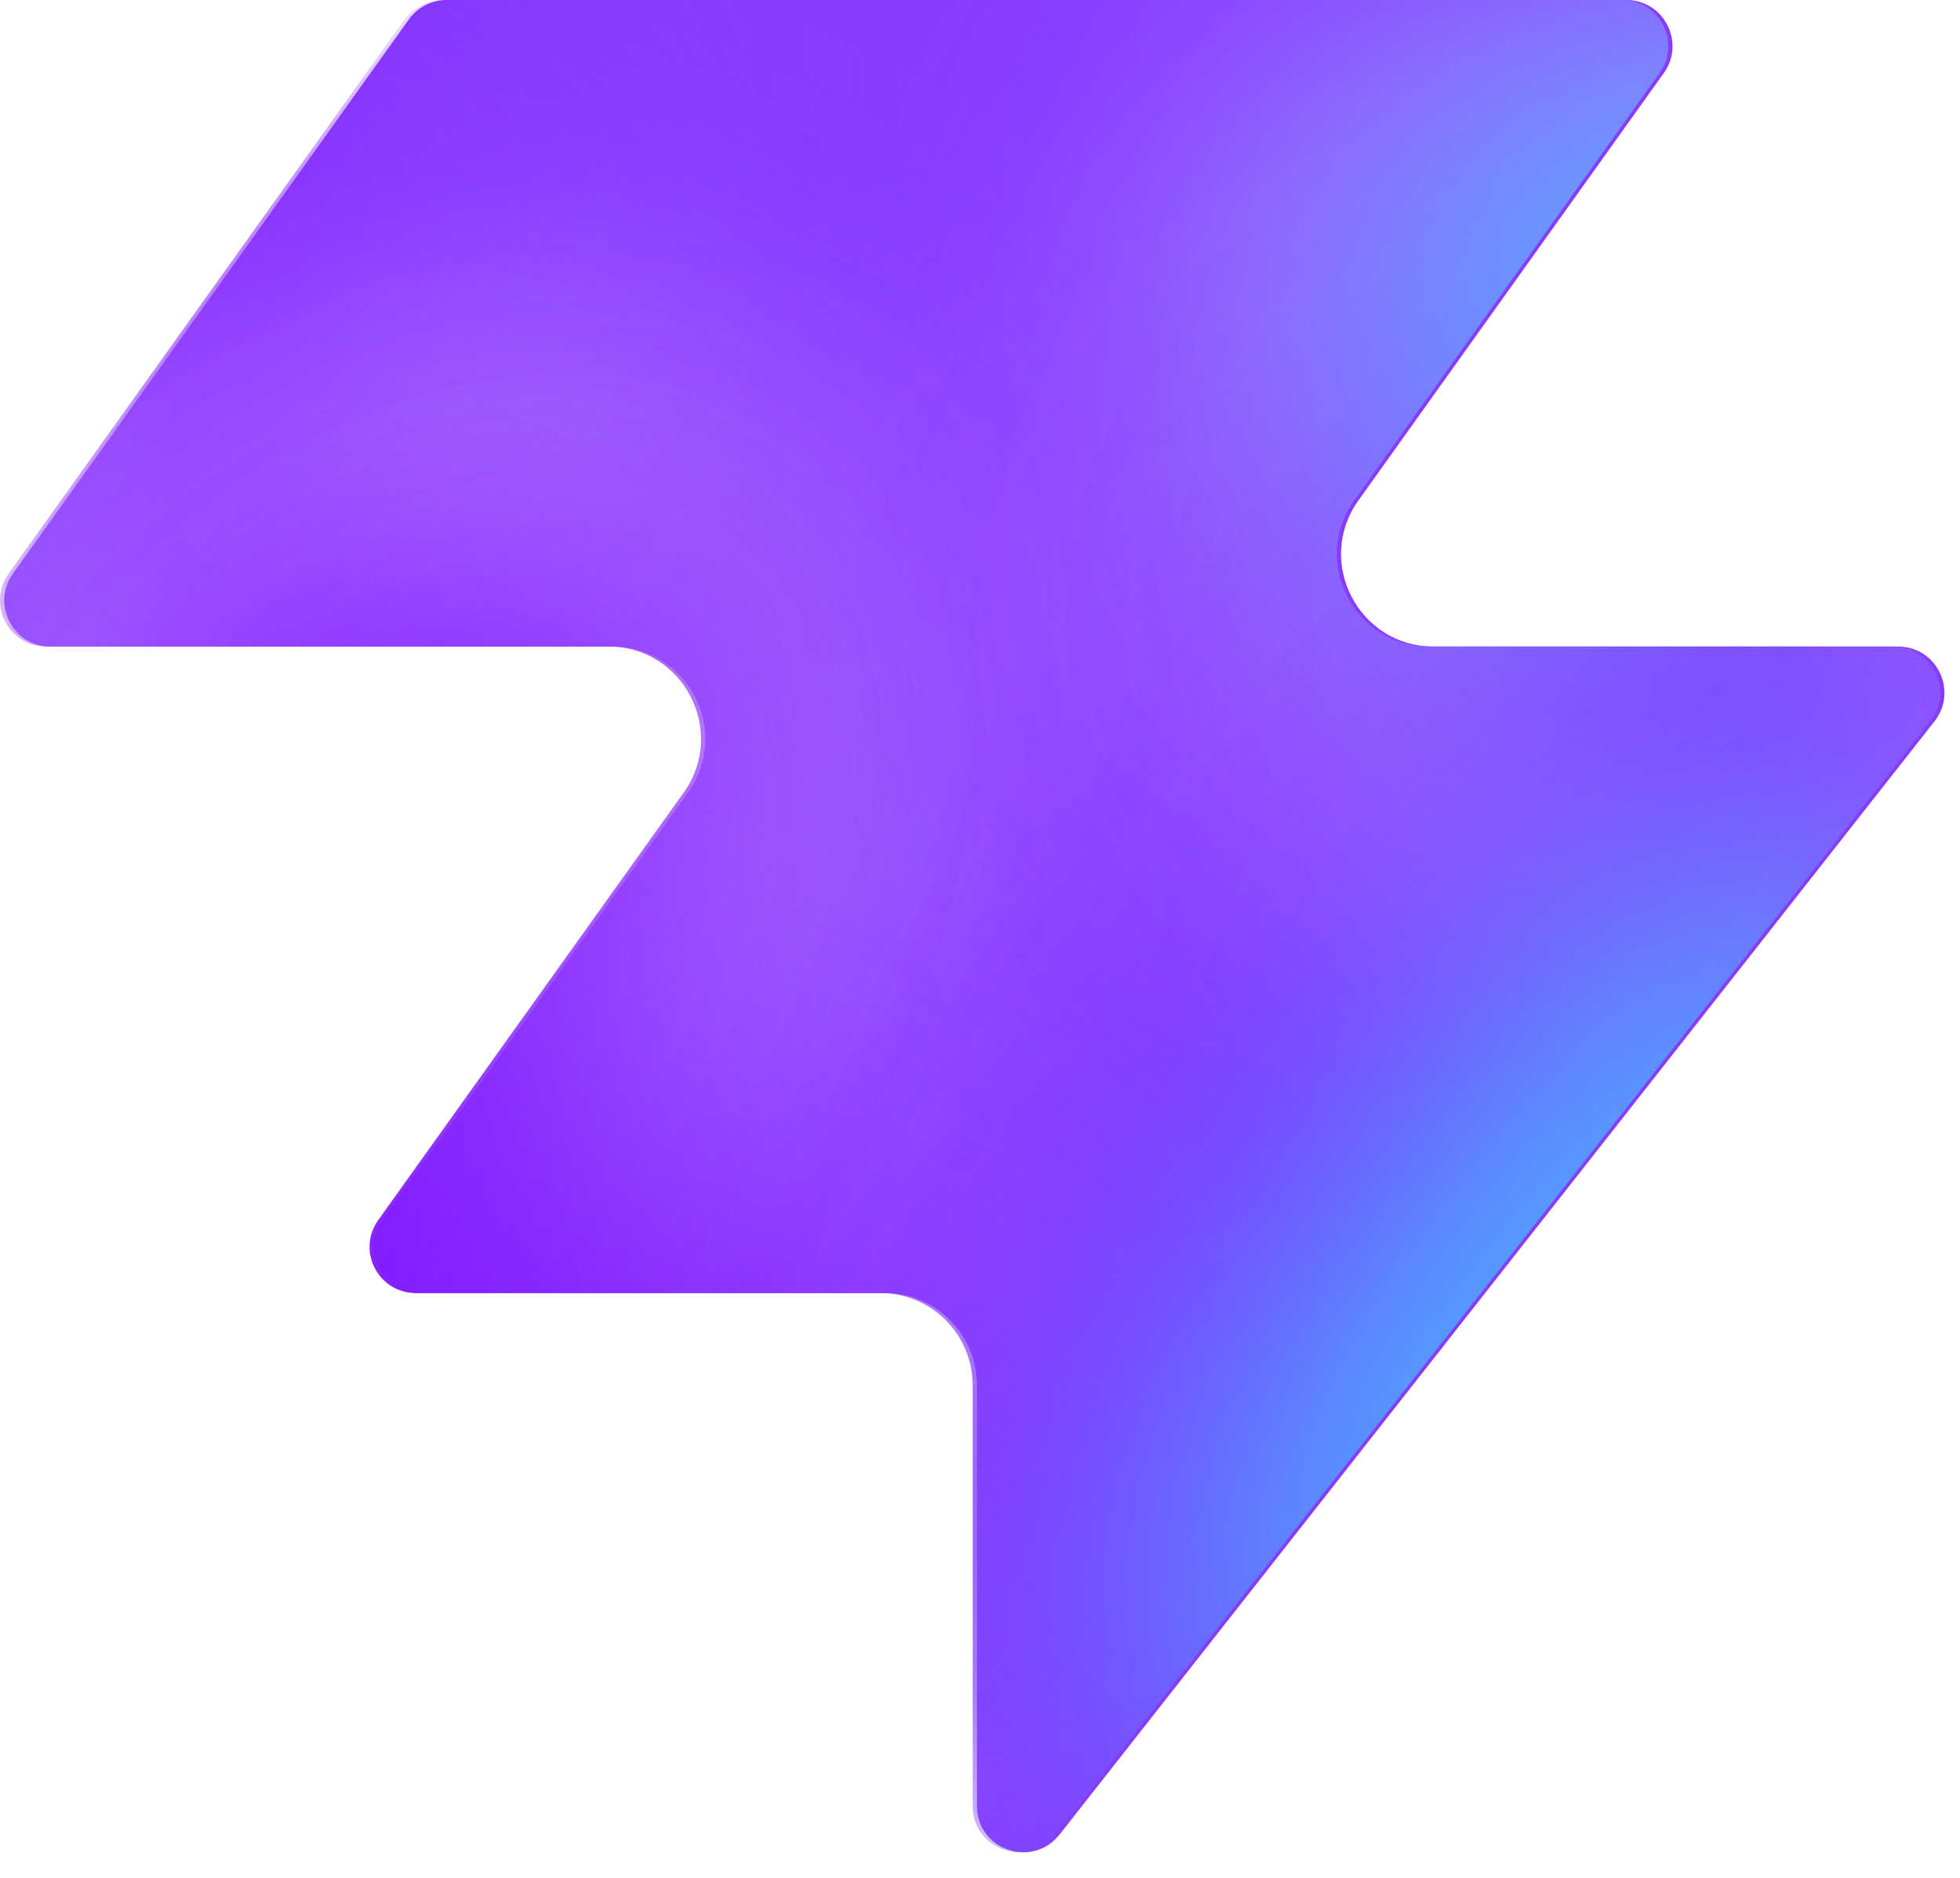
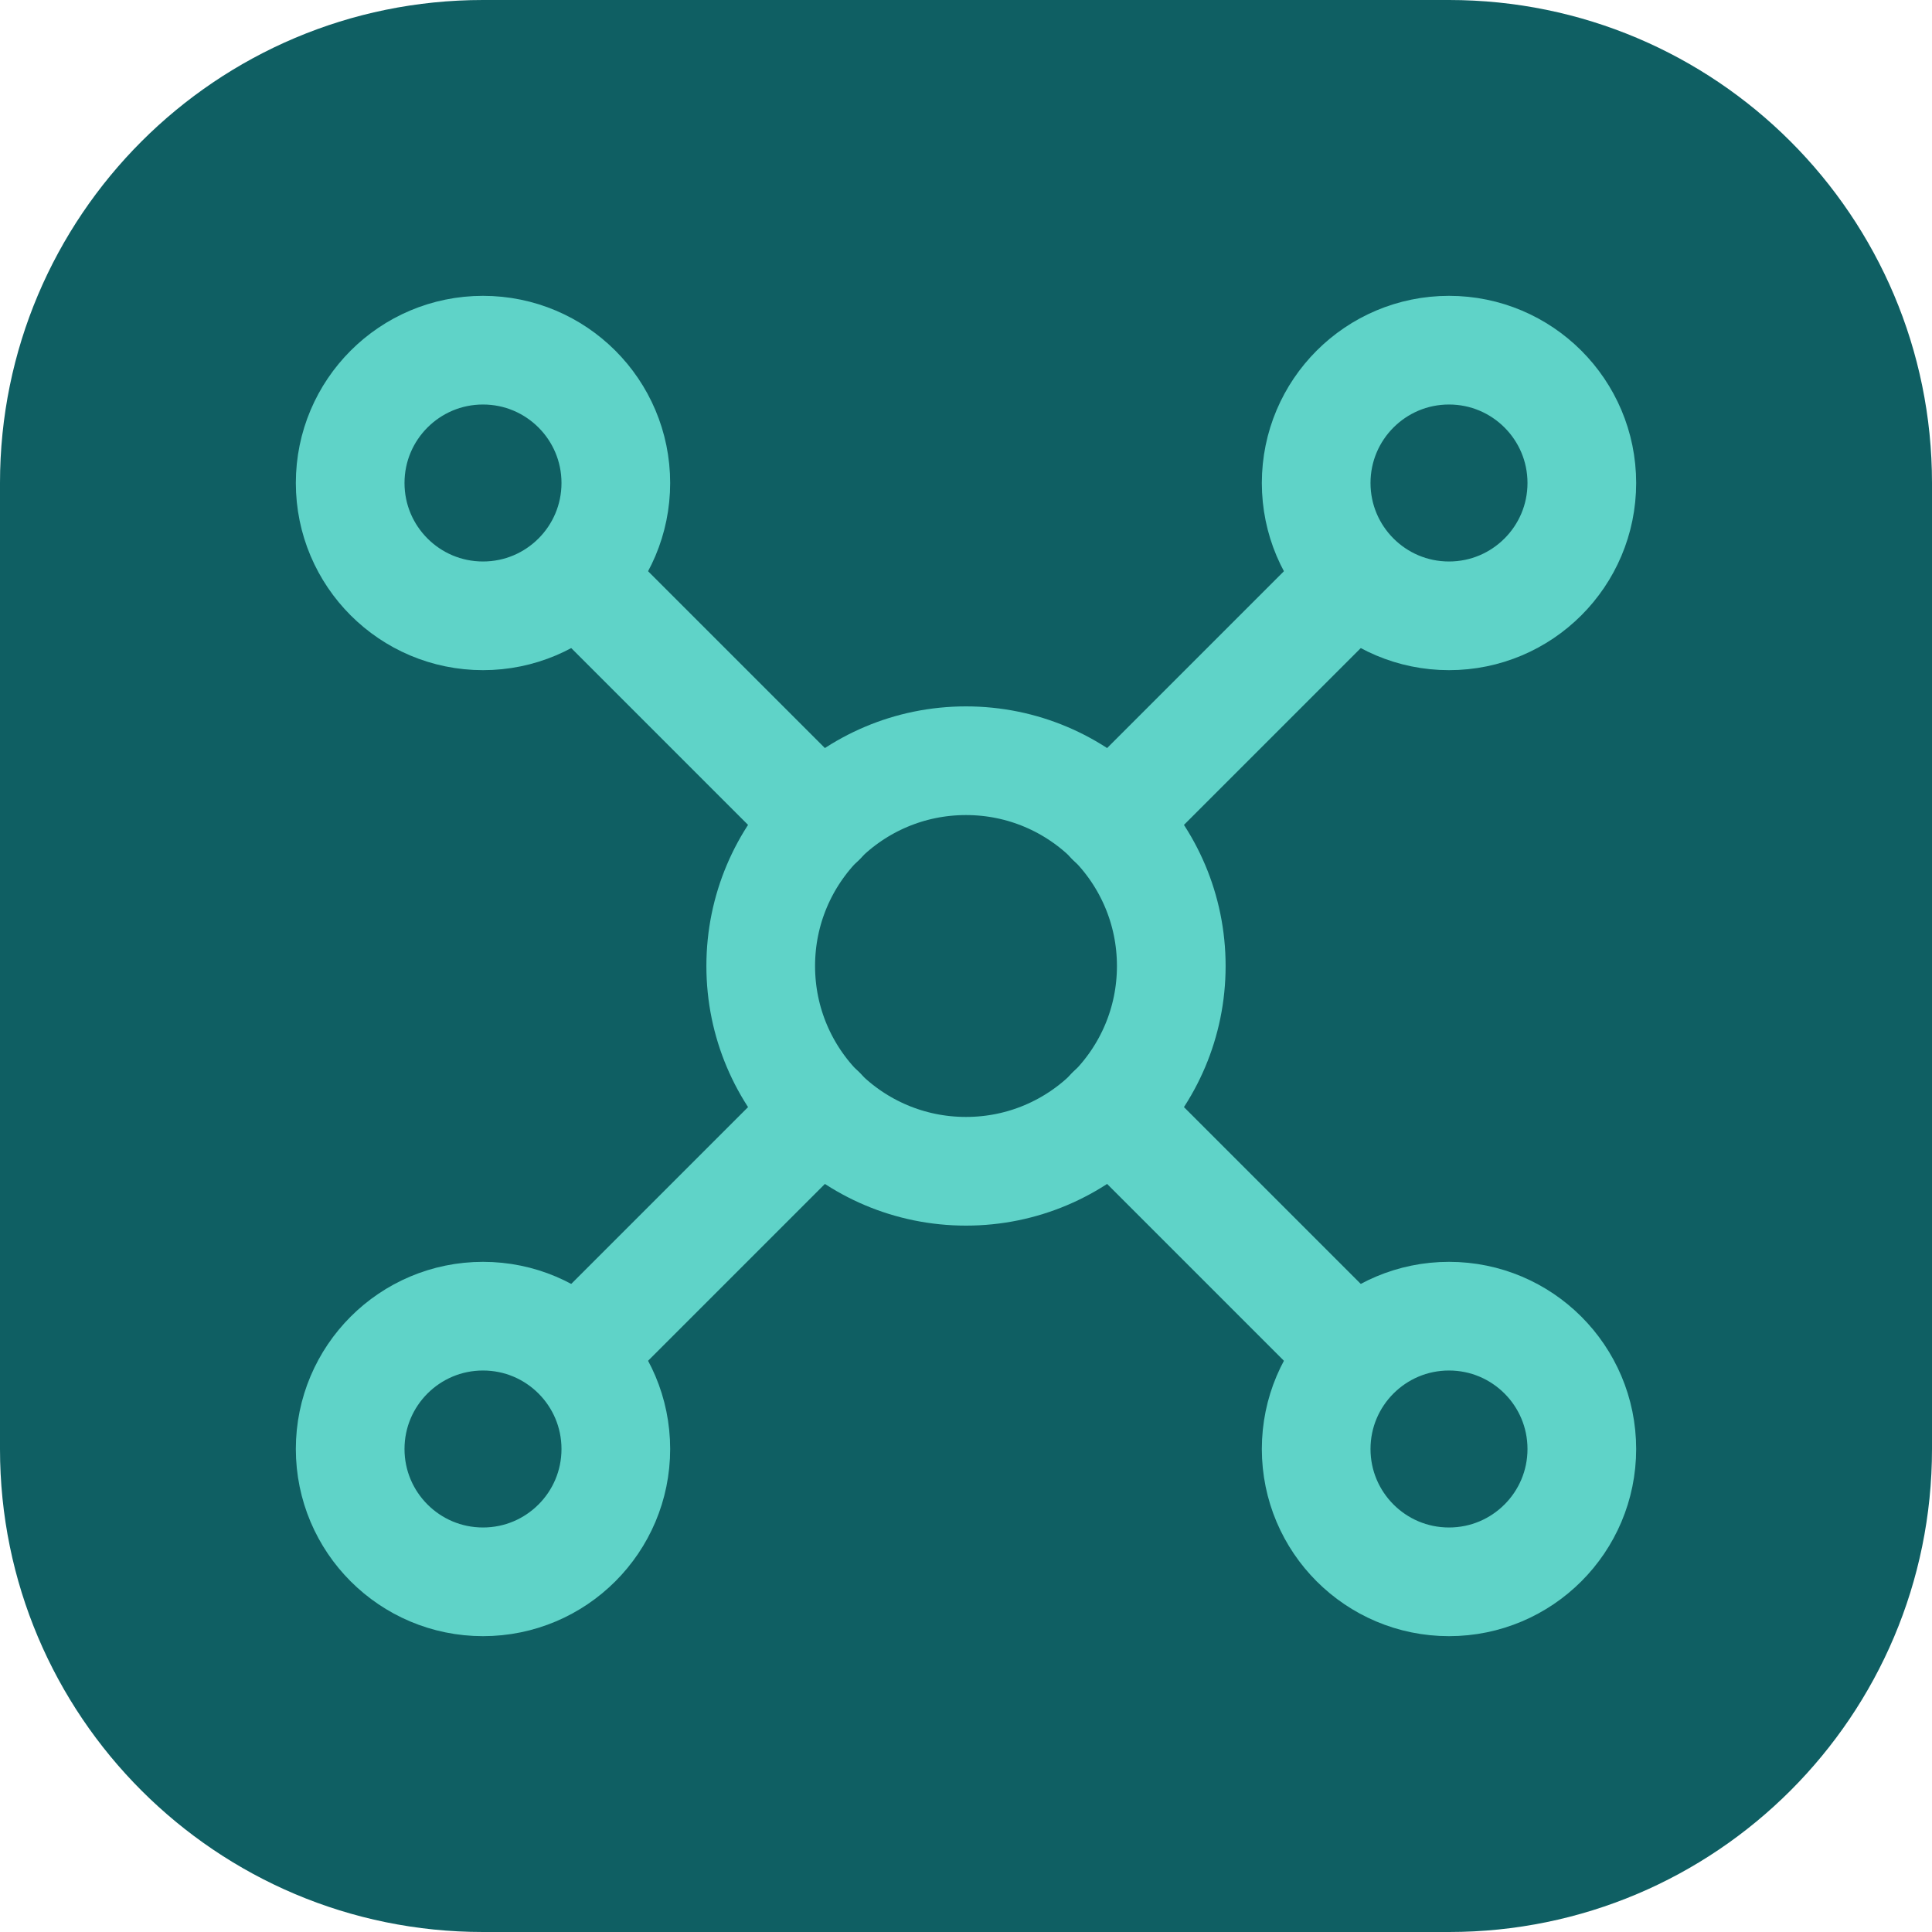
- <svg xmlns="http://www.w3.org/2000/svg" width="48" height="46" fill="none" viewBox="0 0 48 46">
-   <path fill="#863bff" d="M25.946 44.938c-.664.845-2.021.375-2.021-.698V33.937a2.26 2.26 0 0 0-2.262-2.262H10.287c-.92 0-1.456-1.04-.92-1.788l7.48-10.471c1.07-1.497 0-3.578-1.842-3.578H1.237c-.92 0-1.456-1.04-.92-1.788L10.013.474c.214-.297.556-.474.92-.474h28.894c.92 0 1.456 1.04.92 1.788l-7.48 10.471c-1.07 1.498 0 3.579 1.842 3.579h11.377c.943 0 1.473 1.088.89 1.83L25.947 44.94z" style="fill:#863bff;fill:color(display-p3 .525 .23 1);fill-opacity:1" />
-   <mask id="a" width="48" height="46" x="0" y="0" maskUnits="userSpaceOnUse" style="mask-type:alpha">
-     <path fill="#000" d="M25.842 44.938c-.664.844-2.021.375-2.021-.698V33.937a2.26 2.26 0 0 0-2.262-2.262H10.183c-.92 0-1.456-1.04-.92-1.788l7.48-10.471c1.07-1.498 0-3.579-1.842-3.579H1.133c-.92 0-1.456-1.04-.92-1.787L9.91.473c.214-.297.556-.474.92-.474h28.894c.92 0 1.456 1.04.92 1.788l-7.48 10.471c-1.07 1.498 0 3.578 1.842 3.578h11.377c.943 0 1.473 1.088.89 1.832L25.843 44.94z" style="fill:#000;fill-opacity:1" />
-   </mask>
-   <g mask="url(#a)">
-     <g filter="url(#b)">
-       <ellipse cx="5.508" cy="14.704" fill="#ede6ff" rx="5.508" ry="14.704" style="fill:#ede6ff;fill:color(display-p3 .927 .903 1);fill-opacity:1" transform="matrix(.00324 1 1 -.00324 -4.47 31.516)" />
-     </g>
-     <g filter="url(#c)">
-       <ellipse cx="10.399" cy="29.851" fill="#ede6ff" rx="10.399" ry="29.851" style="fill:#ede6ff;fill:color(display-p3 .927 .903 1);fill-opacity:1" transform="matrix(.00324 1 1 -.00324 -39.328 7.883)" />
-     </g>
-     <g filter="url(#d)">
-       <ellipse cx="5.508" cy="30.487" fill="#7e14ff" rx="5.508" ry="30.487" style="fill:#7e14ff;fill:color(display-p3 .492 .077 1);fill-opacity:1" transform="rotate(89.814 -25.913 -14.639)scale(1 -1)" />
-     </g>
-     <g filter="url(#e)">
-       <ellipse cx="5.508" cy="30.599" fill="#7e14ff" rx="5.508" ry="30.599" style="fill:#7e14ff;fill:color(display-p3 .492 .077 1);fill-opacity:1" transform="rotate(89.814 -32.644 -3.334)scale(1 -1)" />
-     </g>
-     <g filter="url(#f)">
-       <ellipse cx="5.508" cy="30.599" fill="#7e14ff" rx="5.508" ry="30.599" style="fill:#7e14ff;fill:color(display-p3 .492 .077 1);fill-opacity:1" transform="matrix(.00324 1 1 -.00324 -34.34 30.47)" />
-     </g>
-     <g filter="url(#g)">
-       <ellipse cx="14.072" cy="22.078" fill="#ede6ff" rx="14.072" ry="22.078" style="fill:#ede6ff;fill:color(display-p3 .927 .903 1);fill-opacity:1" transform="rotate(93.35 24.506 48.493)scale(-1 1)" />
-     </g>
-     <g filter="url(#h)">
-       <ellipse cx="3.47" cy="21.501" fill="#7e14ff" rx="3.47" ry="21.501" style="fill:#7e14ff;fill:color(display-p3 .492 .077 1);fill-opacity:1" transform="rotate(89.009 28.708 47.59)scale(-1 1)" />
-     </g>
-     <g filter="url(#i)">
-       <ellipse cx="3.47" cy="21.501" fill="#7e14ff" rx="3.47" ry="21.501" style="fill:#7e14ff;fill:color(display-p3 .492 .077 1);fill-opacity:1" transform="rotate(89.009 28.708 47.59)scale(-1 1)" />
-     </g>
-     <g filter="url(#j)">
-       <ellipse cx=".387" cy="8.972" fill="#7e14ff" rx="4.407" ry="29.108" style="fill:#7e14ff;fill:color(display-p3 .492 .077 1);fill-opacity:1" transform="rotate(39.51 .387 8.972)" />
-     </g>
-     <g filter="url(#k)">
-       <ellipse cx="47.523" cy="-6.092" fill="#7e14ff" rx="4.407" ry="29.108" style="fill:#7e14ff;fill:color(display-p3 .492 .077 1);fill-opacity:1" transform="rotate(37.892 47.523 -6.092)" />
-     </g>
-     <g filter="url(#l)">
-       <ellipse cx="41.412" cy="6.333" fill="#47bfff" rx="5.971" ry="9.665" style="fill:#47bfff;fill:color(display-p3 .28 .748 1);fill-opacity:1" transform="rotate(37.892 41.412 6.333)" />
-     </g>
-     <g filter="url(#m)">
-       <ellipse cx="-1.879" cy="38.332" fill="#7e14ff" rx="4.407" ry="29.108" style="fill:#7e14ff;fill:color(display-p3 .492 .077 1);fill-opacity:1" transform="rotate(37.892 -1.88 38.332)" />
-     </g>
-     <g filter="url(#n)">
-       <ellipse cx="-1.879" cy="38.332" fill="#7e14ff" rx="4.407" ry="29.108" style="fill:#7e14ff;fill:color(display-p3 .492 .077 1);fill-opacity:1" transform="rotate(37.892 -1.88 38.332)" />
-     </g>
-     <g filter="url(#o)">
-       <ellipse cx="35.651" cy="29.907" fill="#7e14ff" rx="4.407" ry="29.108" style="fill:#7e14ff;fill:color(display-p3 .492 .077 1);fill-opacity:1" transform="rotate(37.892 35.651 29.907)" />
-     </g>
-     <g filter="url(#p)">
-       <ellipse cx="38.418" cy="32.4" fill="#47bfff" rx="5.971" ry="15.297" style="fill:#47bfff;fill:color(display-p3 .28 .748 1);fill-opacity:1" transform="rotate(37.892 38.418 32.4)" />
-     </g>
+ <svg xmlns="http://www.w3.org/2000/svg" viewBox="0 0 32 32">
+   <rect width="32" height="32" rx="8" fill="#0F5F63" />
+   <g fill="none" stroke="#5FD3C8" stroke-width="1.8" stroke-linecap="round">
+     <circle cx="16" cy="16" r="3.4" />
+     <circle cx="8" cy="8" r="2.2" />
+     <circle cx="24" cy="8" r="2.2" />
+     <circle cx="8" cy="24" r="2.2" />
+     <circle cx="24" cy="24" r="2.2" />
+     <path d="m9.7 9.7 3.9 3.9M22.3 9.7l-3.9 3.9M9.7 22.3l3.9-3.9M22.3 22.3l-3.9-3.9" />
  </g>
-   <defs>
-     <filter id="b" width="60.045" height="41.654" x="-19.77" y="16.149" color-interpolation-filters="sRGB" filterUnits="userSpaceOnUse">
-       <feFlood flood-opacity="0" result="BackgroundImageFix" />
-       <feBlend in="SourceGraphic" in2="BackgroundImageFix" result="shape" />
-       <feGaussianBlur result="effect1_foregroundBlur_2002_17158" stdDeviation="7.659" />
-     </filter>
-     <filter id="c" width="90.34" height="51.437" x="-54.613" y="-7.533" color-interpolation-filters="sRGB" filterUnits="userSpaceOnUse">
-       <feFlood flood-opacity="0" result="BackgroundImageFix" />
-       <feBlend in="SourceGraphic" in2="BackgroundImageFix" result="shape" />
-       <feGaussianBlur result="effect1_foregroundBlur_2002_17158" stdDeviation="7.659" />
-     </filter>
-     <filter id="d" width="79.355" height="29.4" x="-49.64" y="2.03" color-interpolation-filters="sRGB" filterUnits="userSpaceOnUse">
-       <feFlood flood-opacity="0" result="BackgroundImageFix" />
-       <feBlend in="SourceGraphic" in2="BackgroundImageFix" result="shape" />
-       <feGaussianBlur result="effect1_foregroundBlur_2002_17158" stdDeviation="4.596" />
-     </filter>
-     <filter id="e" width="79.579" height="29.4" x="-45.045" y="20.029" color-interpolation-filters="sRGB" filterUnits="userSpaceOnUse">
-       <feFlood flood-opacity="0" result="BackgroundImageFix" />
-       <feBlend in="SourceGraphic" in2="BackgroundImageFix" result="shape" />
-       <feGaussianBlur result="effect1_foregroundBlur_2002_17158" stdDeviation="4.596" />
-     </filter>
-     <filter id="f" width="79.579" height="29.4" x="-43.513" y="21.178" color-interpolation-filters="sRGB" filterUnits="userSpaceOnUse">
-       <feFlood flood-opacity="0" result="BackgroundImageFix" />
-       <feBlend in="SourceGraphic" in2="BackgroundImageFix" result="shape" />
-       <feGaussianBlur result="effect1_foregroundBlur_2002_17158" stdDeviation="4.596" />
-     </filter>
-     <filter id="g" width="74.749" height="58.852" x="15.756" y="-17.901" color-interpolation-filters="sRGB" filterUnits="userSpaceOnUse">
-       <feFlood flood-opacity="0" result="BackgroundImageFix" />
-       <feBlend in="SourceGraphic" in2="BackgroundImageFix" result="shape" />
-       <feGaussianBlur result="effect1_foregroundBlur_2002_17158" stdDeviation="7.659" />
-     </filter>
-     <filter id="h" width="61.377" height="25.362" x="23.548" y="2.284" color-interpolation-filters="sRGB" filterUnits="userSpaceOnUse">
-       <feFlood flood-opacity="0" result="BackgroundImageFix" />
-       <feBlend in="SourceGraphic" in2="BackgroundImageFix" result="shape" />
-       <feGaussianBlur result="effect1_foregroundBlur_2002_17158" stdDeviation="4.596" />
-     </filter>
-     <filter id="i" width="61.377" height="25.362" x="23.548" y="2.284" color-interpolation-filters="sRGB" filterUnits="userSpaceOnUse">
-       <feFlood flood-opacity="0" result="BackgroundImageFix" />
-       <feBlend in="SourceGraphic" in2="BackgroundImageFix" result="shape" />
-       <feGaussianBlur result="effect1_foregroundBlur_2002_17158" stdDeviation="4.596" />
-     </filter>
-     <filter id="j" width="56.045" height="63.649" x="-27.636" y="-22.853" color-interpolation-filters="sRGB" filterUnits="userSpaceOnUse">
-       <feFlood flood-opacity="0" result="BackgroundImageFix" />
-       <feBlend in="SourceGraphic" in2="BackgroundImageFix" result="shape" />
-       <feGaussianBlur result="effect1_foregroundBlur_2002_17158" stdDeviation="4.596" />
-     </filter>
-     <filter id="k" width="54.814" height="64.646" x="20.116" y="-38.415" color-interpolation-filters="sRGB" filterUnits="userSpaceOnUse">
-       <feFlood flood-opacity="0" result="BackgroundImageFix" />
-       <feBlend in="SourceGraphic" in2="BackgroundImageFix" result="shape" />
-       <feGaussianBlur result="effect1_foregroundBlur_2002_17158" stdDeviation="4.596" />
-     </filter>
-     <filter id="l" width="33.541" height="35.313" x="24.641" y="-11.323" color-interpolation-filters="sRGB" filterUnits="userSpaceOnUse">
-       <feFlood flood-opacity="0" result="BackgroundImageFix" />
-       <feBlend in="SourceGraphic" in2="BackgroundImageFix" result="shape" />
-       <feGaussianBlur result="effect1_foregroundBlur_2002_17158" stdDeviation="4.596" />
-     </filter>
-     <filter id="m" width="54.814" height="64.646" x="-29.286" y="6.009" color-interpolation-filters="sRGB" filterUnits="userSpaceOnUse">
-       <feFlood flood-opacity="0" result="BackgroundImageFix" />
-       <feBlend in="SourceGraphic" in2="BackgroundImageFix" result="shape" />
-       <feGaussianBlur result="effect1_foregroundBlur_2002_17158" stdDeviation="4.596" />
-     </filter>
-     <filter id="n" width="54.814" height="64.646" x="-29.286" y="6.009" color-interpolation-filters="sRGB" filterUnits="userSpaceOnUse">
-       <feFlood flood-opacity="0" result="BackgroundImageFix" />
-       <feBlend in="SourceGraphic" in2="BackgroundImageFix" result="shape" />
-       <feGaussianBlur result="effect1_foregroundBlur_2002_17158" stdDeviation="4.596" />
-     </filter>
-     <filter id="o" width="54.814" height="64.646" x="8.244" y="-2.416" color-interpolation-filters="sRGB" filterUnits="userSpaceOnUse">
-       <feFlood flood-opacity="0" result="BackgroundImageFix" />
-       <feBlend in="SourceGraphic" in2="BackgroundImageFix" result="shape" />
-       <feGaussianBlur result="effect1_foregroundBlur_2002_17158" stdDeviation="4.596" />
-     </filter>
-     <filter id="p" width="39.409" height="43.623" x="18.713" y="10.588" color-interpolation-filters="sRGB" filterUnits="userSpaceOnUse">
-       <feFlood flood-opacity="0" result="BackgroundImageFix" />
-       <feBlend in="SourceGraphic" in2="BackgroundImageFix" result="shape" />
-       <feGaussianBlur result="effect1_foregroundBlur_2002_17158" stdDeviation="4.596" />
-     </filter>
-   </defs>
</svg>
